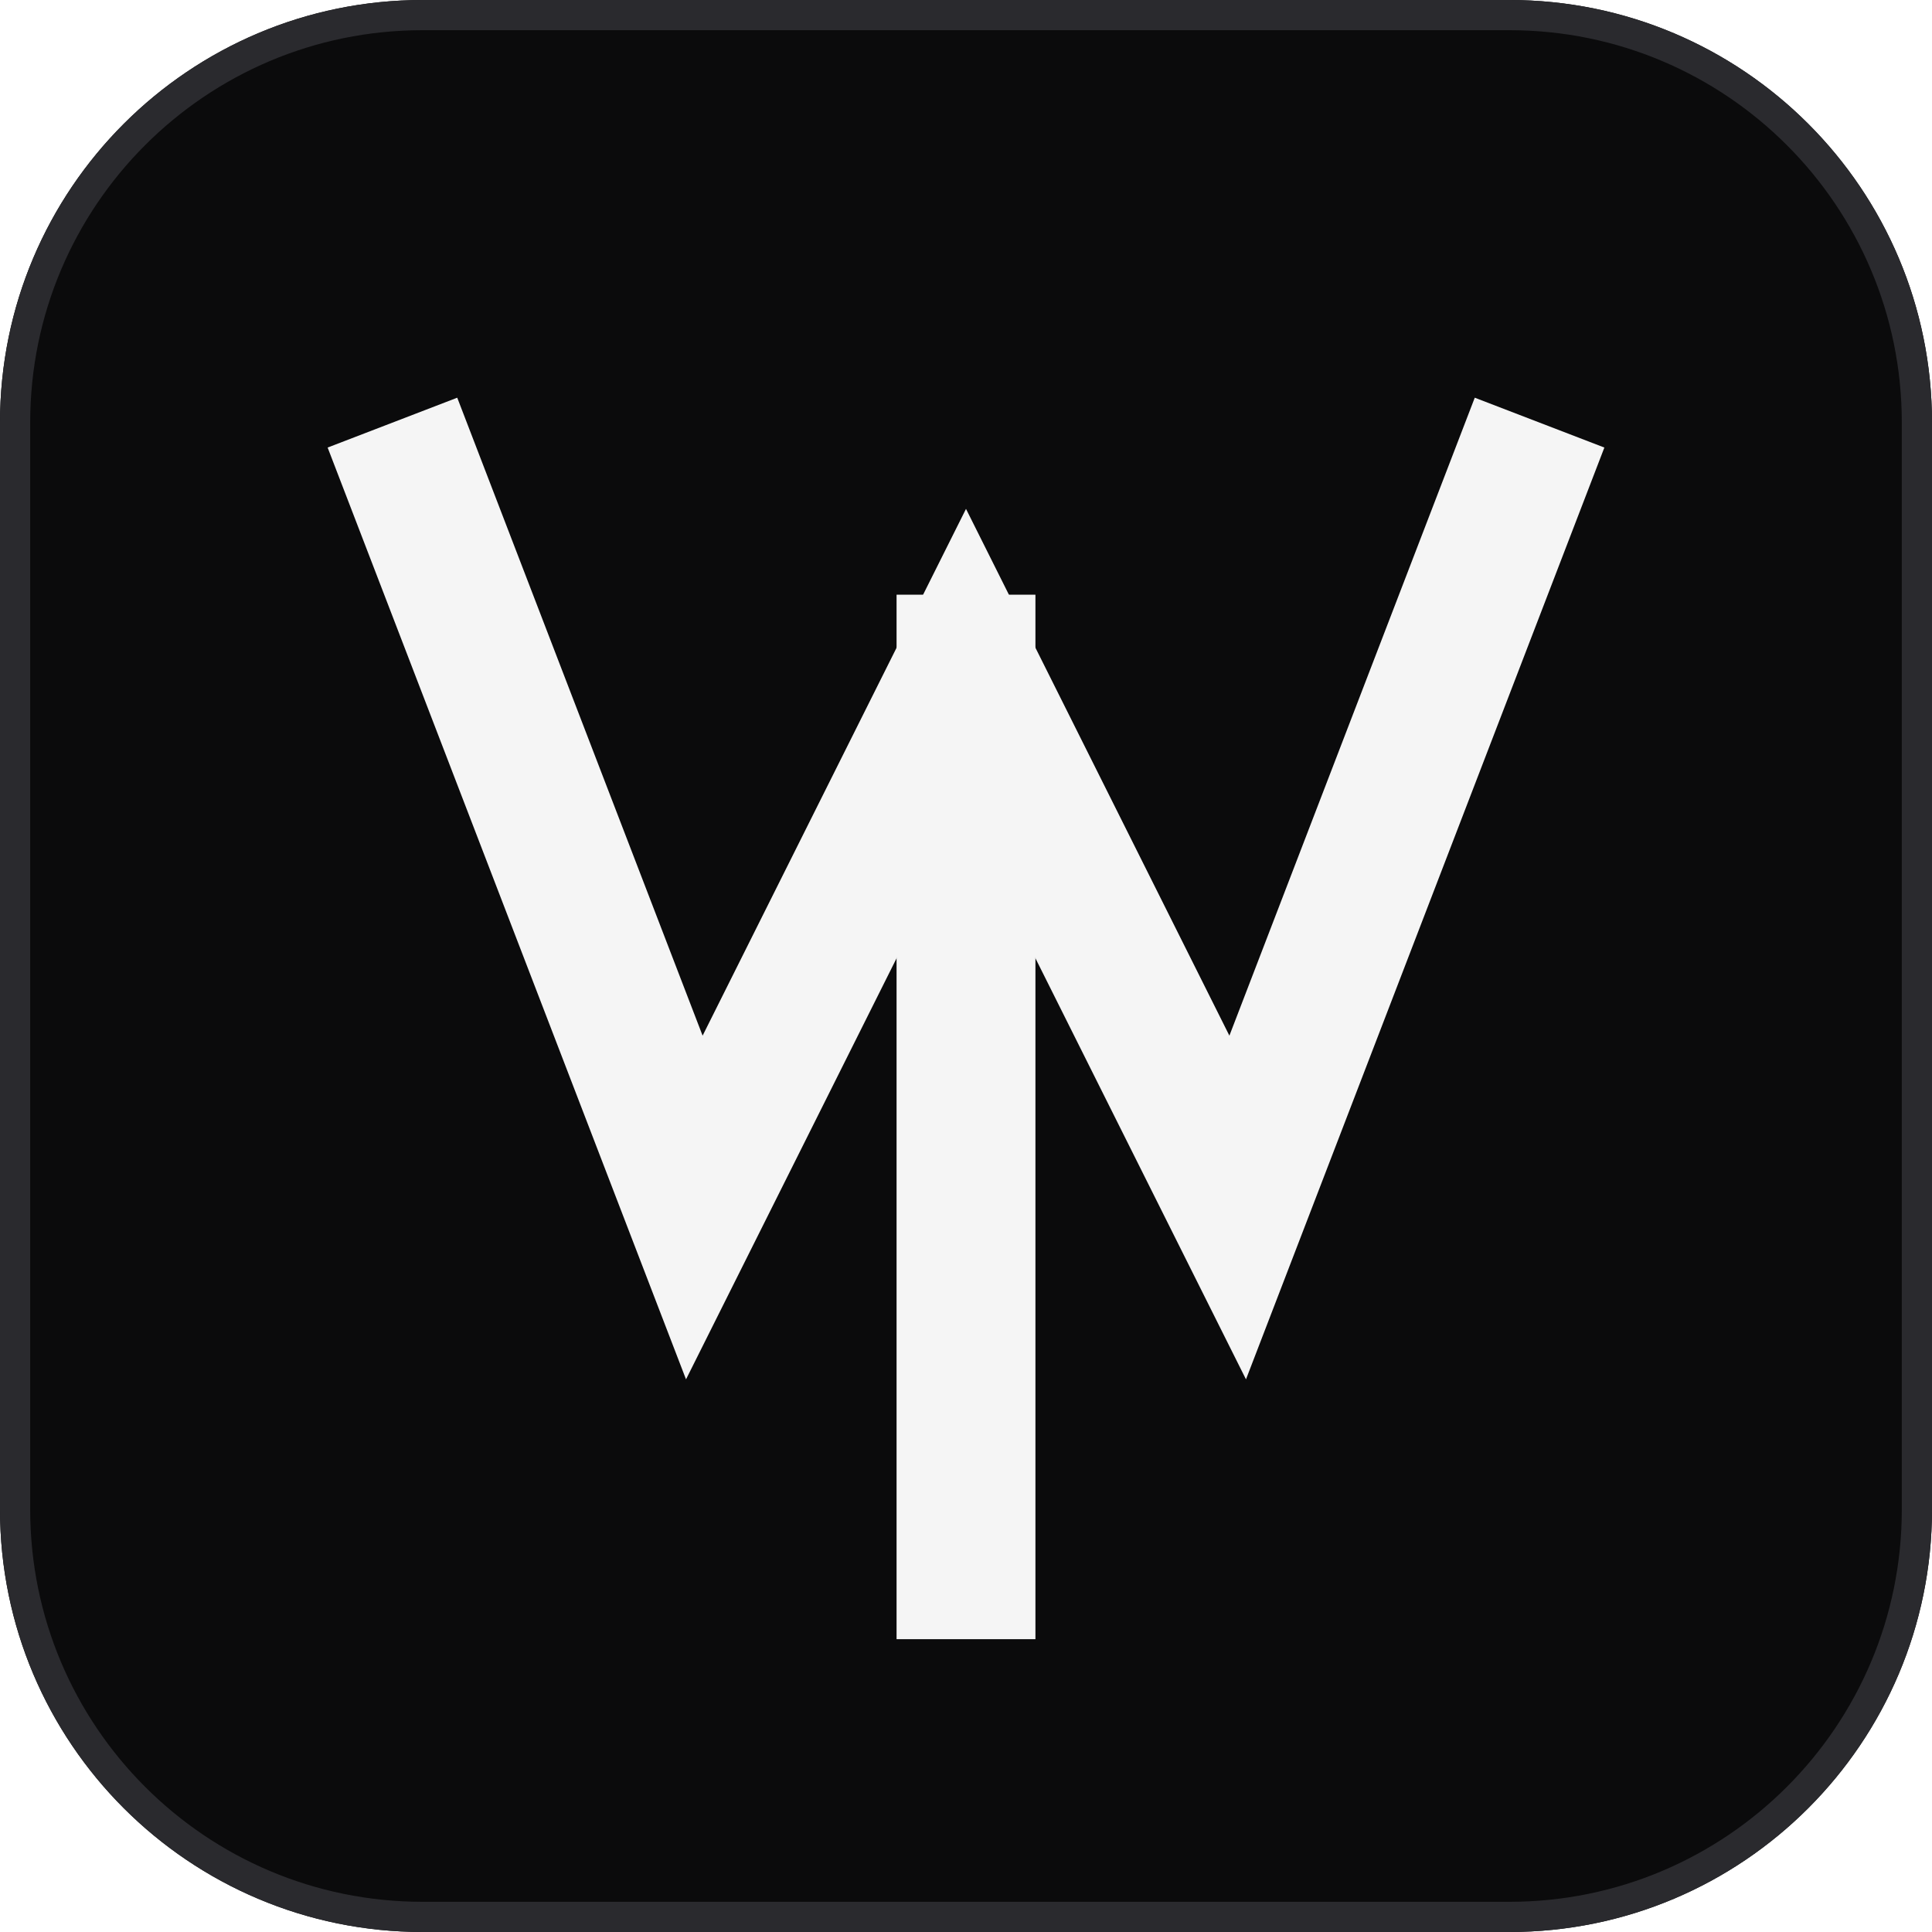
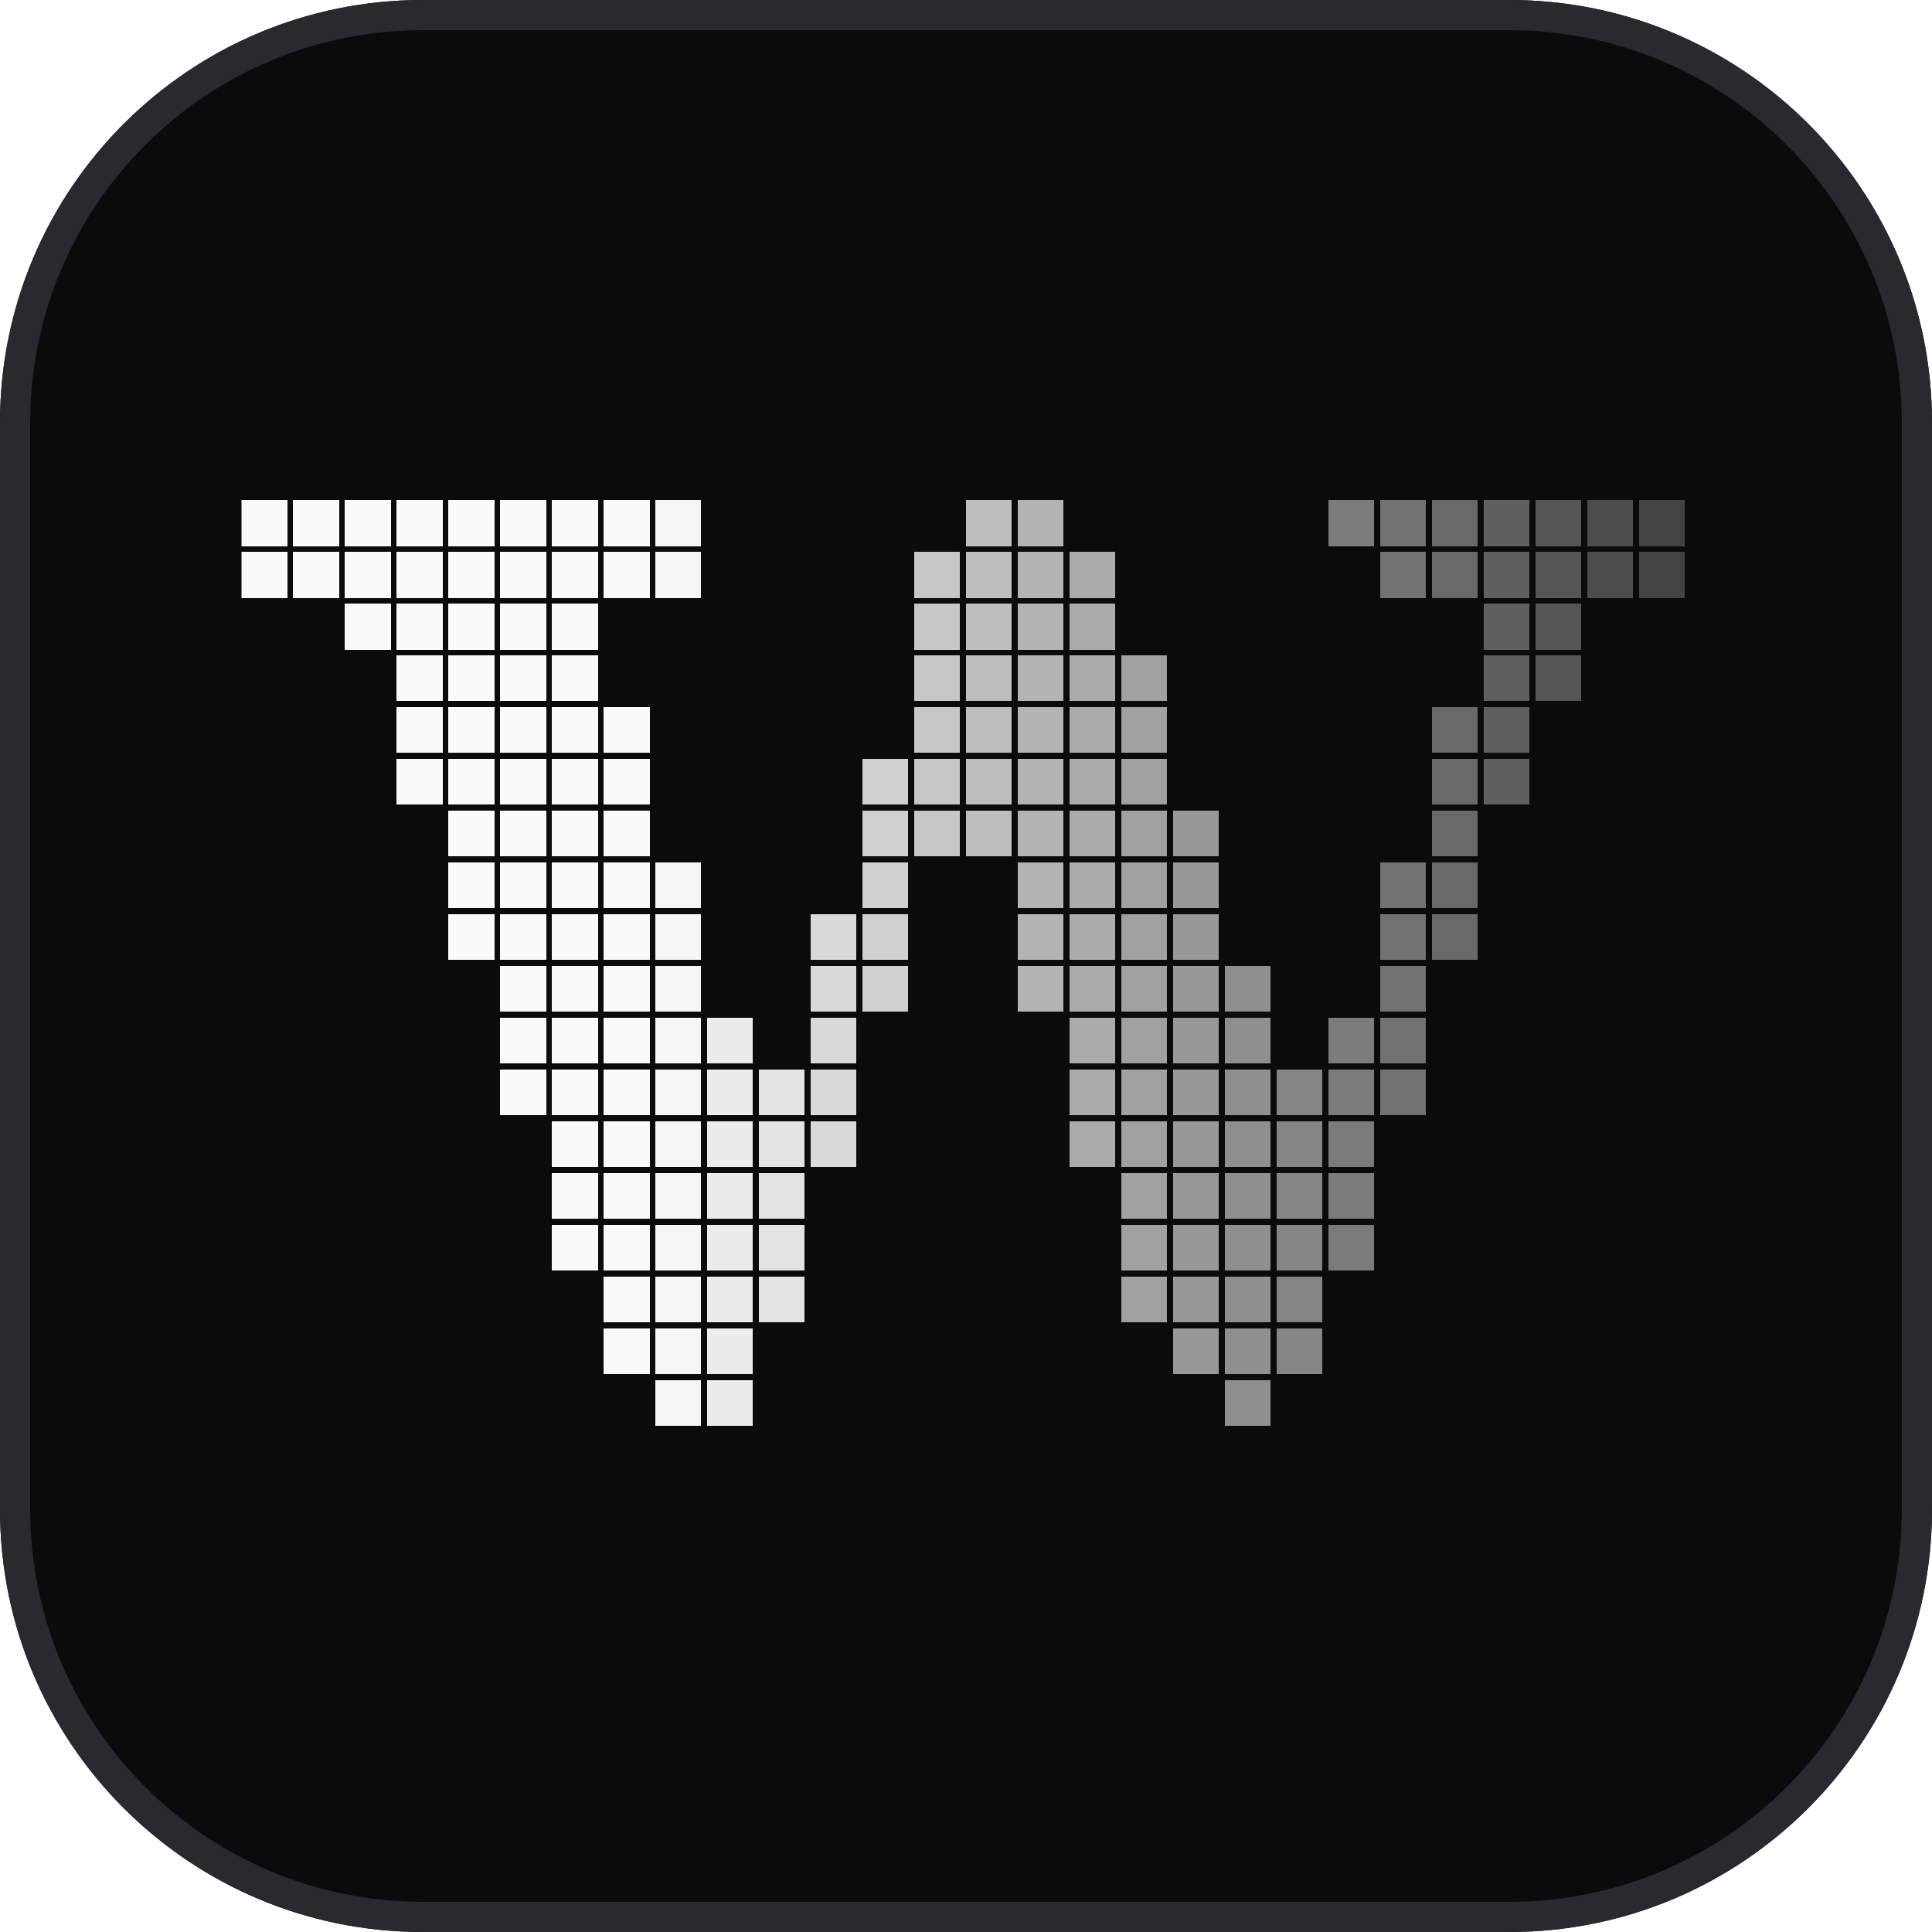
<svg xmlns="http://www.w3.org/2000/svg" width="128" height="128" viewBox="0 0 64 64" role="img" aria-label="Weald">
  <rect width="64" height="64" rx="14" fill="#0B0B0C" />
  <rect x="0.5" y="0.5" width="63" height="63" rx="13.5" fill="none" stroke="#2A2A2E" stroke-width="1" />
-   <path d="M32 22 L32 52" stroke="#F5F5F5" stroke-width="4.6" stroke-linecap="square" />
-   <path d="M13 14 L23 40 L32 22 L41 40 L51 14" fill="none" stroke="#F5F5F5" stroke-width="4.6" stroke-linejoin="miter" stroke-linecap="butt" />
+   <svg x="8" y="14" width="48" height="36" viewBox="0 0 2800 1800" preserveAspectRatio="xMidYMid meet">
+     <g shape-rendering="crispEdges">
+       <rect x="0" y="0" width="88.5" height="88.5" fill="#fafafa" />
+       <rect x="100" y="0" width="88.5" height="88.5" fill="#fafafa" />
+       <rect x="200" y="0" width="88.5" height="88.5" fill="#fafafa" />
+       <rect x="300" y="0" width="88.5" height="88.5" fill="#fafafa" />
+       <rect x="400" y="0" width="88.5" height="88.5" fill="#fafafa" />
+       <rect x="500" y="0" width="88.5" height="88.5" fill="#fafafa" />
+       <rect x="600" y="0" width="88.5" height="88.5" fill="#fafafa" />
+       <rect x="700" y="0" width="88.5" height="88.5" fill="#fafafa" />
+       <rect x="800" y="0" width="88.5" height="88.5" fill="#f6f6f6" />
+       <rect x="1400" y="0" width="88.5" height="88.5" fill="#bebebe" />
+       <rect x="1500" y="0" width="88.5" height="88.5" fill="#b4b4b4" />
+       <rect x="2100" y="0" width="88.5" height="88.5" fill="#7b7b7b" />
+       <rect x="2200" y="0" width="88.5" height="88.5" fill="#727272" />
+       <rect x="2300" y="0" width="88.5" height="88.5" fill="#686868" />
+       <rect x="2400" y="0" width="88.5" height="88.5" fill="#5f5f5f" />
+       <rect x="2500" y="0" width="88.5" height="88.5" fill="#555555" />
+       <rect x="2600" y="0" width="88.5" height="88.5" fill="#4c4c4c" />
+       <rect x="2700" y="0" width="88.5" height="88.5" fill="#434343" />
+       <rect x="0" y="100" width="88.5" height="88.5" fill="#fafafa" />
+       <rect x="100" y="100" width="88.5" height="88.5" fill="#fafafa" />
+       <rect x="200" y="100" width="88.5" height="88.5" fill="#fafafa" />
+       <rect x="300" y="100" width="88.5" height="88.5" fill="#fafafa" />
+       <rect x="400" y="100" width="88.5" height="88.5" fill="#fafafa" />
+       <rect x="500" y="100" width="88.5" height="88.5" fill="#fafafa" />
+       <rect x="600" y="100" width="88.5" height="88.5" fill="#fafafa" />
+       <rect x="700" y="100" width="88.5" height="88.5" fill="#fafafa" />
+       <rect x="800" y="100" width="88.5" height="88.5" fill="#f6f6f6" />
+       <rect x="1300" y="100" width="88.5" height="88.5" fill="#c7c7c7" />
+       <rect x="1400" y="100" width="88.5" height="88.5" fill="#bebebe" />
+       <rect x="1500" y="100" width="88.5" height="88.5" fill="#b4b4b4" />
+       <rect x="1600" y="100" width="88.5" height="88.5" fill="#ababab" />
+       <rect x="2200" y="100" width="88.5" height="88.5" fill="#727272" />
+       <rect x="2300" y="100" width="88.5" height="88.5" fill="#686868" />
+       <rect x="2400" y="100" width="88.5" height="88.5" fill="#5f5f5f" />
+       <rect x="2500" y="100" width="88.5" height="88.5" fill="#555555" />
+       <rect x="2600" y="100" width="88.5" height="88.5" fill="#4c4c4c" />
+       <rect x="2700" y="100" width="88.5" height="88.5" fill="#434343" />
+       <rect x="200" y="200" width="88.5" height="88.5" fill="#fafafa" />
+       <rect x="300" y="200" width="88.5" height="88.5" fill="#fafafa" />
+       <rect x="400" y="200" width="88.5" height="88.5" fill="#fafafa" />
+       <rect x="500" y="200" width="88.5" height="88.5" fill="#fafafa" />
+       <rect x="600" y="200" width="88.5" height="88.5" fill="#fafafa" />
+       <rect x="1300" y="200" width="88.5" height="88.5" fill="#c7c7c7" />
+       <rect x="1400" y="200" width="88.5" height="88.5" fill="#bebebe" />
+       <rect x="1500" y="200" width="88.5" height="88.5" fill="#b4b4b4" />
+       <rect x="1600" y="200" width="88.5" height="88.5" fill="#ababab" />
+       <rect x="2400" y="200" width="88.5" height="88.5" fill="#5f5f5f" />
+       <rect x="2500" y="200" width="88.5" height="88.5" fill="#555555" />
+       <rect x="300" y="300" width="88.5" height="88.5" fill="#fafafa" />
+       <rect x="400" y="300" width="88.5" height="88.5" fill="#fafafa" />
+       <rect x="500" y="300" width="88.5" height="88.5" fill="#fafafa" />
+       <rect x="600" y="300" width="88.5" height="88.5" fill="#fafafa" />
+       <rect x="1300" y="300" width="88.5" height="88.5" fill="#c7c7c7" />
+       <rect x="1400" y="300" width="88.5" height="88.5" fill="#bebebe" />
+       <rect x="1500" y="300" width="88.5" height="88.5" fill="#b4b4b4" />
+       <rect x="1600" y="300" width="88.5" height="88.5" fill="#ababab" />
+       <rect x="1700" y="300" width="88.5" height="88.5" fill="#a1a1a1" />
+       <rect x="2400" y="300" width="88.5" height="88.5" fill="#5f5f5f" />
+       <rect x="2500" y="300" width="88.5" height="88.5" fill="#555555" />
+       <rect x="300" y="400" width="88.5" height="88.5" fill="#fafafa" />
+       <rect x="400" y="400" width="88.5" height="88.5" fill="#fafafa" />
+       <rect x="500" y="400" width="88.5" height="88.5" fill="#fafafa" />
+       <rect x="600" y="400" width="88.5" height="88.5" fill="#fafafa" />
+       <rect x="700" y="400" width="88.5" height="88.5" fill="#fafafa" />
+       <rect x="1300" y="400" width="88.5" height="88.5" fill="#c7c7c7" />
+       <rect x="1400" y="400" width="88.5" height="88.5" fill="#bebebe" />
+       <rect x="1500" y="400" width="88.5" height="88.5" fill="#b4b4b4" />
+       <rect x="1600" y="400" width="88.5" height="88.5" fill="#ababab" />
+       <rect x="1700" y="400" width="88.5" height="88.5" fill="#a1a1a1" />
+       <rect x="2300" y="400" width="88.5" height="88.5" fill="#686868" />
+       <rect x="2400" y="400" width="88.5" height="88.5" fill="#5f5f5f" />
+       <rect x="300" y="500" width="88.5" height="88.5" fill="#fafafa" />
+       <rect x="400" y="500" width="88.5" height="88.5" fill="#fafafa" />
+       <rect x="500" y="500" width="88.5" height="88.5" fill="#fafafa" />
+       <rect x="600" y="500" width="88.5" height="88.5" fill="#fafafa" />
+       <rect x="700" y="500" width="88.5" height="88.5" fill="#fafafa" />
+       <rect x="1200" y="500" width="88.5" height="88.5" fill="#d0d0d0" />
+       <rect x="1300" y="500" width="88.5" height="88.5" fill="#c7c7c7" />
+       <rect x="1400" y="500" width="88.5" height="88.5" fill="#bebebe" />
+       <rect x="1500" y="500" width="88.5" height="88.5" fill="#b4b4b4" />
+       <rect x="1600" y="500" width="88.5" height="88.5" fill="#ababab" />
+       <rect x="1700" y="500" width="88.5" height="88.5" fill="#a1a1a1" />
+       <rect x="2300" y="500" width="88.5" height="88.5" fill="#686868" />
+       <rect x="2400" y="500" width="88.5" height="88.5" fill="#5f5f5f" />
+       <rect x="400" y="600" width="88.5" height="88.5" fill="#fafafa" />
+       <rect x="500" y="600" width="88.5" height="88.5" fill="#fafafa" />
+       <rect x="600" y="600" width="88.5" height="88.5" fill="#fafafa" />
+       <rect x="700" y="600" width="88.5" height="88.5" fill="#fafafa" />
+       <rect x="1200" y="600" width="88.5" height="88.5" fill="#d0d0d0" />
+       <rect x="1300" y="600" width="88.5" height="88.5" fill="#c7c7c7" />
+       <rect x="1400" y="600" width="88.5" height="88.5" fill="#bebebe" />
+       <rect x="1500" y="600" width="88.5" height="88.5" fill="#b4b4b4" />
+       <rect x="1600" y="600" width="88.5" height="88.5" fill="#ababab" />
+       <rect x="1700" y="600" width="88.5" height="88.5" fill="#a1a1a1" />
+       <rect x="1800" y="600" width="88.5" height="88.5" fill="#989898" />
+       <rect x="2300" y="600" width="88.5" height="88.5" fill="#686868" />
+       <rect x="400" y="700" width="88.5" height="88.5" fill="#fafafa" />
+       <rect x="500" y="700" width="88.5" height="88.5" fill="#fafafa" />
+       <rect x="600" y="700" width="88.5" height="88.5" fill="#fafafa" />
+       <rect x="700" y="700" width="88.5" height="88.5" fill="#fafafa" />
+       <rect x="800" y="700" width="88.5" height="88.5" fill="#f6f6f6" />
+       <rect x="1200" y="700" width="88.5" height="88.5" fill="#d0d0d0" />
+       <rect x="1500" y="700" width="88.5" height="88.5" fill="#b4b4b4" />
+       <rect x="1600" y="700" width="88.5" height="88.5" fill="#ababab" />
+       <rect x="1700" y="700" width="88.5" height="88.5" fill="#a1a1a1" />
+       <rect x="1800" y="700" width="88.5" height="88.5" fill="#989898" />
+       <rect x="2200" y="700" width="88.5" height="88.5" fill="#727272" />
+       <rect x="2300" y="700" width="88.5" height="88.5" fill="#686868" />
+       <rect x="400" y="800" width="88.5" height="88.5" fill="#fafafa" />
+       <rect x="500" y="800" width="88.5" height="88.5" fill="#fafafa" />
+       <rect x="600" y="800" width="88.5" height="88.5" fill="#fafafa" />
+       <rect x="700" y="800" width="88.5" height="88.5" fill="#fafafa" />
+       <rect x="800" y="800" width="88.5" height="88.5" fill="#f6f6f6" />
+       <rect x="1100" y="800" width="88.5" height="88.5" fill="#dadada" />
+       <rect x="1200" y="800" width="88.5" height="88.5" fill="#d0d0d0" />
+       <rect x="1500" y="800" width="88.5" height="88.5" fill="#b4b4b4" />
+       <rect x="1600" y="800" width="88.5" height="88.5" fill="#ababab" />
+       <rect x="1700" y="800" width="88.5" height="88.5" fill="#a1a1a1" />
+       <rect x="1800" y="800" width="88.5" height="88.5" fill="#989898" />
+       <rect x="2200" y="800" width="88.5" height="88.5" fill="#727272" />
+       <rect x="2300" y="800" width="88.5" height="88.5" fill="#686868" />
+       <rect x="500" y="900" width="88.5" height="88.5" fill="#fafafa" />
+       <rect x="600" y="900" width="88.5" height="88.5" fill="#fafafa" />
+       <rect x="700" y="900" width="88.5" height="88.5" fill="#fafafa" />
+       <rect x="800" y="900" width="88.5" height="88.5" fill="#f6f6f6" />
+       <rect x="1100" y="900" width="88.5" height="88.5" fill="#dadada" />
+       <rect x="1200" y="900" width="88.5" height="88.5" fill="#d0d0d0" />
+       <rect x="1500" y="900" width="88.5" height="88.5" fill="#b4b4b4" />
+       <rect x="1600" y="900" width="88.5" height="88.5" fill="#ababab" />
+       <rect x="1700" y="900" width="88.5" height="88.5" fill="#a1a1a1" />
+       <rect x="1800" y="900" width="88.5" height="88.5" fill="#989898" />
+       <rect x="1900" y="900" width="88.5" height="88.5" fill="#8f8f8f" />
+       <rect x="2200" y="900" width="88.5" height="88.5" fill="#727272" />
+       <rect x="500" y="1000" width="88.5" height="88.5" fill="#fafafa" />
+       <rect x="600" y="1000" width="88.5" height="88.5" fill="#fafafa" />
+       <rect x="700" y="1000" width="88.5" height="88.5" fill="#fafafa" />
+       <rect x="800" y="1000" width="88.5" height="88.5" fill="#f6f6f6" />
+       <rect x="900" y="1000" width="88.5" height="88.5" fill="#ececec" />
+       <rect x="1100" y="1000" width="88.5" height="88.5" fill="#dadada" />
+       <rect x="1600" y="1000" width="88.5" height="88.5" fill="#ababab" />
+       <rect x="1700" y="1000" width="88.5" height="88.5" fill="#a1a1a1" />
+       <rect x="1800" y="1000" width="88.5" height="88.5" fill="#989898" />
+       <rect x="1900" y="1000" width="88.5" height="88.5" fill="#8f8f8f" />
+       <rect x="2100" y="1000" width="88.5" height="88.5" fill="#7b7b7b" />
+       <rect x="2200" y="1000" width="88.5" height="88.5" fill="#727272" />
+       <rect x="500" y="1100" width="88.5" height="88.5" fill="#fafafa" />
+       <rect x="600" y="1100" width="88.5" height="88.5" fill="#fafafa" />
+       <rect x="700" y="1100" width="88.5" height="88.5" fill="#fafafa" />
+       <rect x="800" y="1100" width="88.5" height="88.5" fill="#f6f6f6" />
+       <rect x="900" y="1100" width="88.5" height="88.5" fill="#ececec" />
+       <rect x="1000" y="1100" width="88.5" height="88.5" fill="#e3e3e3" />
+       <rect x="1100" y="1100" width="88.5" height="88.5" fill="#dadada" />
+       <rect x="1600" y="1100" width="88.5" height="88.5" fill="#ababab" />
+       <rect x="1700" y="1100" width="88.5" height="88.5" fill="#a1a1a1" />
+       <rect x="1800" y="1100" width="88.5" height="88.5" fill="#989898" />
+       <rect x="1900" y="1100" width="88.5" height="88.5" fill="#8f8f8f" />
+       <rect x="2000" y="1100" width="88.5" height="88.5" fill="#858585" />
+       <rect x="2100" y="1100" width="88.5" height="88.5" fill="#7b7b7b" />
+       <rect x="2200" y="1100" width="88.5" height="88.5" fill="#727272" />
+       <rect x="600" y="1200" width="88.5" height="88.5" fill="#fafafa" />
+       <rect x="700" y="1200" width="88.5" height="88.5" fill="#fafafa" />
+       <rect x="800" y="1200" width="88.5" height="88.5" fill="#f6f6f6" />
+       <rect x="900" y="1200" width="88.5" height="88.5" fill="#ececec" />
+       <rect x="1000" y="1200" width="88.5" height="88.5" fill="#e3e3e3" />
+       <rect x="1100" y="1200" width="88.5" height="88.5" fill="#dadada" />
+       <rect x="1600" y="1200" width="88.5" height="88.5" fill="#ababab" />
+       <rect x="1700" y="1200" width="88.5" height="88.5" fill="#a1a1a1" />
+       <rect x="1800" y="1200" width="88.5" height="88.5" fill="#989898" />
+       <rect x="1900" y="1200" width="88.5" height="88.5" fill="#8f8f8f" />
+       <rect x="2000" y="1200" width="88.5" height="88.5" fill="#858585" />
+       <rect x="2100" y="1200" width="88.5" height="88.5" fill="#7b7b7b" />
+       <rect x="600" y="1300" width="88.5" height="88.5" fill="#fafafa" />
+       <rect x="700" y="1300" width="88.5" height="88.5" fill="#fafafa" />
+       <rect x="800" y="1300" width="88.5" height="88.5" fill="#f6f6f6" />
+       <rect x="900" y="1300" width="88.5" height="88.5" fill="#ececec" />
+       <rect x="1000" y="1300" width="88.5" height="88.5" fill="#e3e3e3" />
+       <rect x="1700" y="1300" width="88.5" height="88.5" fill="#a1a1a1" />
+       <rect x="1800" y="1300" width="88.5" height="88.5" fill="#989898" />
+       <rect x="1900" y="1300" width="88.5" height="88.5" fill="#8f8f8f" />
+       <rect x="2000" y="1300" width="88.5" height="88.5" fill="#858585" />
+       <rect x="2100" y="1300" width="88.5" height="88.5" fill="#7b7b7b" />
+       <rect x="600" y="1400" width="88.5" height="88.5" fill="#fafafa" />
+       <rect x="700" y="1400" width="88.5" height="88.5" fill="#fafafa" />
+       <rect x="800" y="1400" width="88.5" height="88.5" fill="#f6f6f6" />
+       <rect x="900" y="1400" width="88.5" height="88.5" fill="#ececec" />
+       <rect x="1000" y="1400" width="88.5" height="88.5" fill="#e3e3e3" />
+       <rect x="1700" y="1400" width="88.5" height="88.5" fill="#a1a1a1" />
+       <rect x="1800" y="1400" width="88.5" height="88.5" fill="#989898" />
+       <rect x="1900" y="1400" width="88.5" height="88.5" fill="#8f8f8f" />
+       <rect x="2000" y="1400" width="88.5" height="88.5" fill="#858585" />
+       <rect x="2100" y="1400" width="88.5" height="88.5" fill="#7b7b7b" />
+       <rect x="700" y="1500" width="88.5" height="88.5" fill="#fafafa" />
+       <rect x="800" y="1500" width="88.5" height="88.5" fill="#f6f6f6" />
+       <rect x="900" y="1500" width="88.5" height="88.5" fill="#ececec" />
+       <rect x="1000" y="1500" width="88.5" height="88.5" fill="#e3e3e3" />
+       <rect x="1700" y="1500" width="88.5" height="88.5" fill="#a1a1a1" />
+       <rect x="1800" y="1500" width="88.5" height="88.5" fill="#989898" />
+       <rect x="1900" y="1500" width="88.5" height="88.5" fill="#8f8f8f" />
+       <rect x="2000" y="1500" width="88.5" height="88.5" fill="#858585" />
+       <rect x="700" y="1600" width="88.5" height="88.5" fill="#fafafa" />
+       <rect x="800" y="1600" width="88.5" height="88.5" fill="#f6f6f6" />
+       <rect x="900" y="1600" width="88.5" height="88.5" fill="#ececec" />
+       <rect x="1800" y="1600" width="88.5" height="88.5" fill="#989898" />
+       <rect x="1900" y="1600" width="88.5" height="88.5" fill="#8f8f8f" />
+       <rect x="2000" y="1600" width="88.5" height="88.5" fill="#858585" />
+       <rect x="800" y="1700" width="88.5" height="88.5" fill="#f6f6f6" />
+       <rect x="900" y="1700" width="88.5" height="88.5" fill="#ececec" />
+       <rect x="1900" y="1700" width="88.5" height="88.5" fill="#8f8f8f" />
+     </g>
+   </svg>
</svg>
